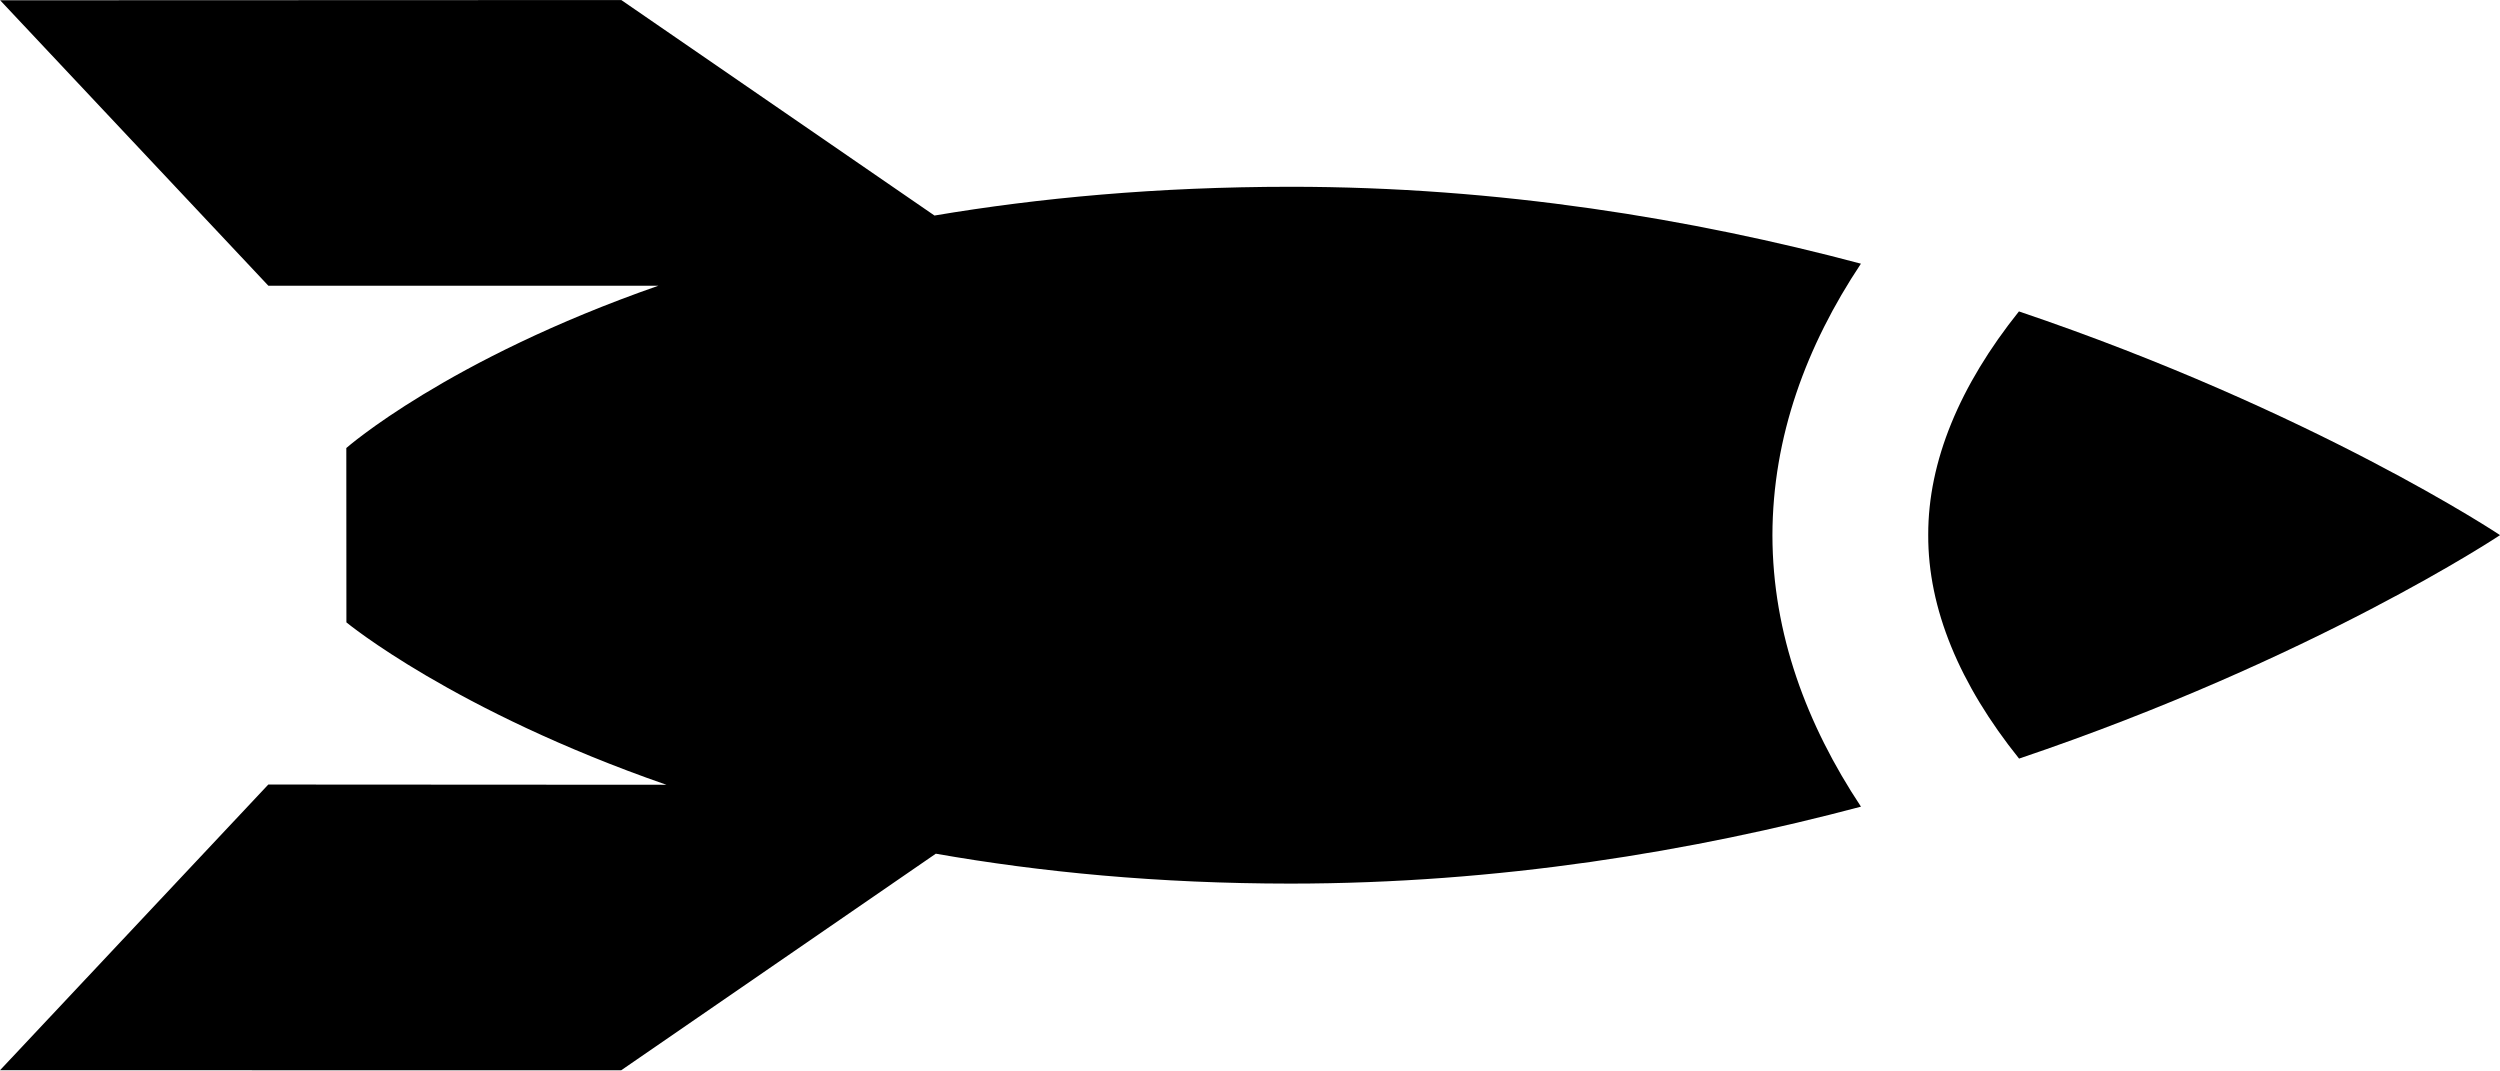
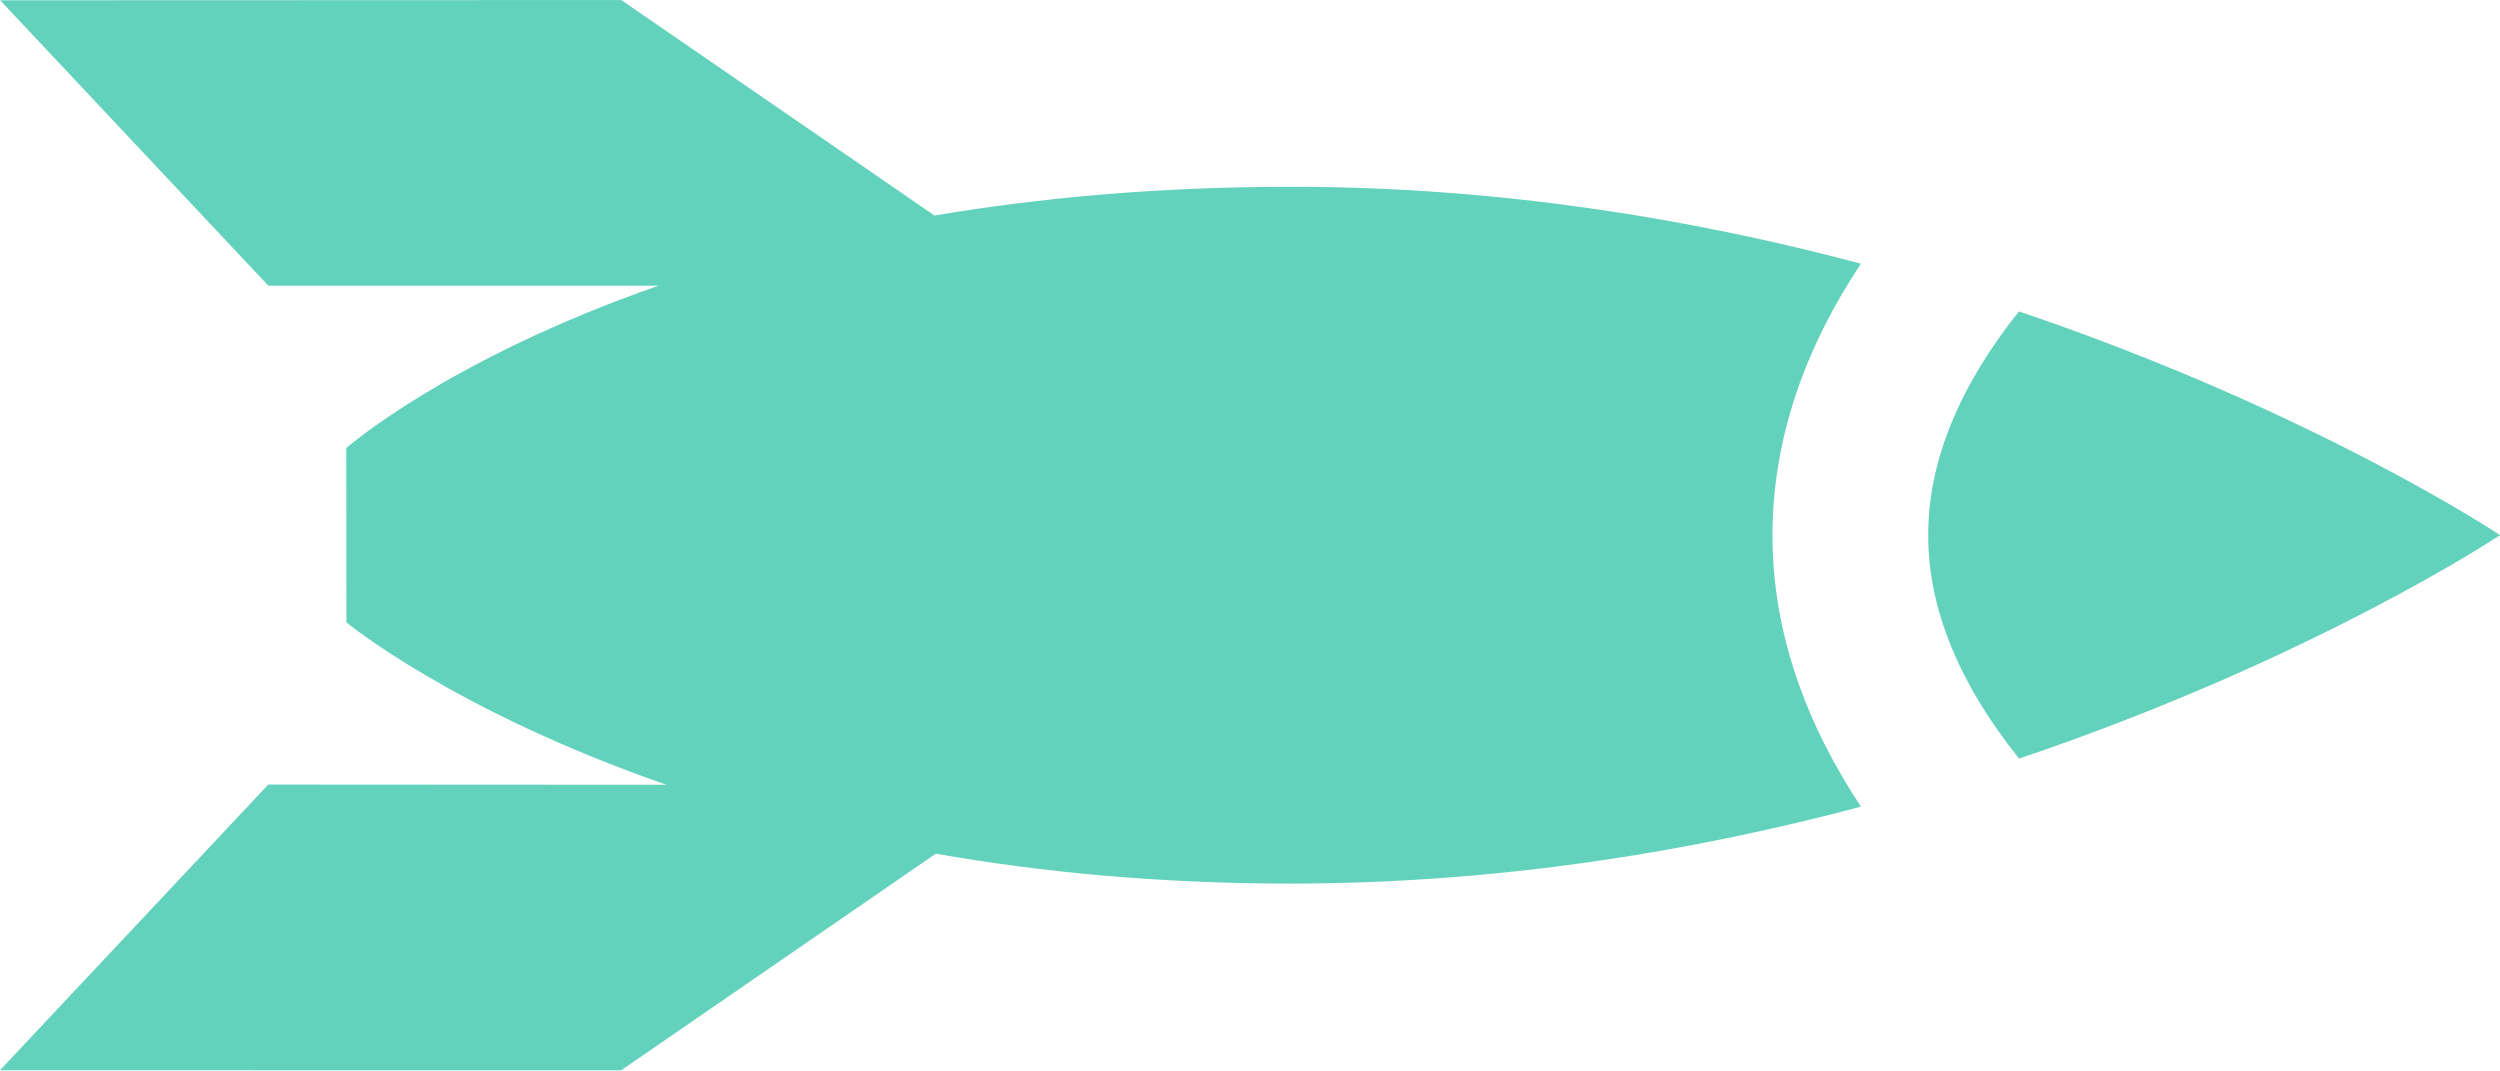
<svg xmlns="http://www.w3.org/2000/svg" version="1.1" id="Layer_1" x="0px" y="0px" width="54.156px" height="23.183px" viewBox="612.532 500.386 54.156 23.183" enable-background="new 612.532 500.386 54.156 23.183" xml:space="preserve">
  <g>
-     <path d="M652.844,506.098c-3.647-0.971-7.839-1.667-12.359-1.666c-2.891,0.001-5.457,0.243-7.71,0.623l-6.784-4.668l-13.456,0.005 l5.811,6.184h8.447c-4.58,1.598-6.759,3.515-6.759,3.515l0.002,3.777c0,0,2.313,1.912,6.931,3.518l-8.623-0.005l-5.811,6.188 l13.455,0.002l6.816-4.692c2.261,0.398,4.822,0.647,7.681,0.648c4.522-0.001,8.712-0.697,12.36-1.667 c-1.176-1.775-1.915-3.743-1.918-5.877C650.93,509.842,651.665,507.871,652.844,506.098z" />
-     <path d="M656.267,507.132c-1.284,1.605-1.969,3.25-1.965,4.84c-0.007,1.597,0.677,3.238,1.968,4.847 c6.399-2.162,10.419-4.841,10.419-4.841S662.67,509.298,656.267,507.132z" />
+     <path fill="#63d2bc" d="M652.844,506.098c-3.647-0.971-7.839-1.667-12.359-1.666c-2.891,0.001-5.457,0.243-7.71,0.623l-6.784-4.668l-13.456,0.005 l5.811,6.184h8.447c-4.58,1.598-6.759,3.515-6.759,3.515l0.002,3.777c0,0,2.313,1.912,6.931,3.518l-8.623-0.005l-5.811,6.188 l13.455,0.002l6.816-4.692c2.261,0.398,4.822,0.647,7.681,0.648c4.522-0.001,8.712-0.697,12.36-1.667 c-1.176-1.775-1.915-3.743-1.918-5.877C650.93,509.842,651.665,507.871,652.844,506.098z" />
+     <path fill="#63d2bc" d="M656.267,507.132c-1.284,1.605-1.969,3.25-1.965,4.84c-0.007,1.597,0.677,3.238,1.968,4.847 c6.399-2.162,10.419-4.841,10.419-4.841S662.67,509.298,656.267,507.132z" />
  </g>
</svg>
